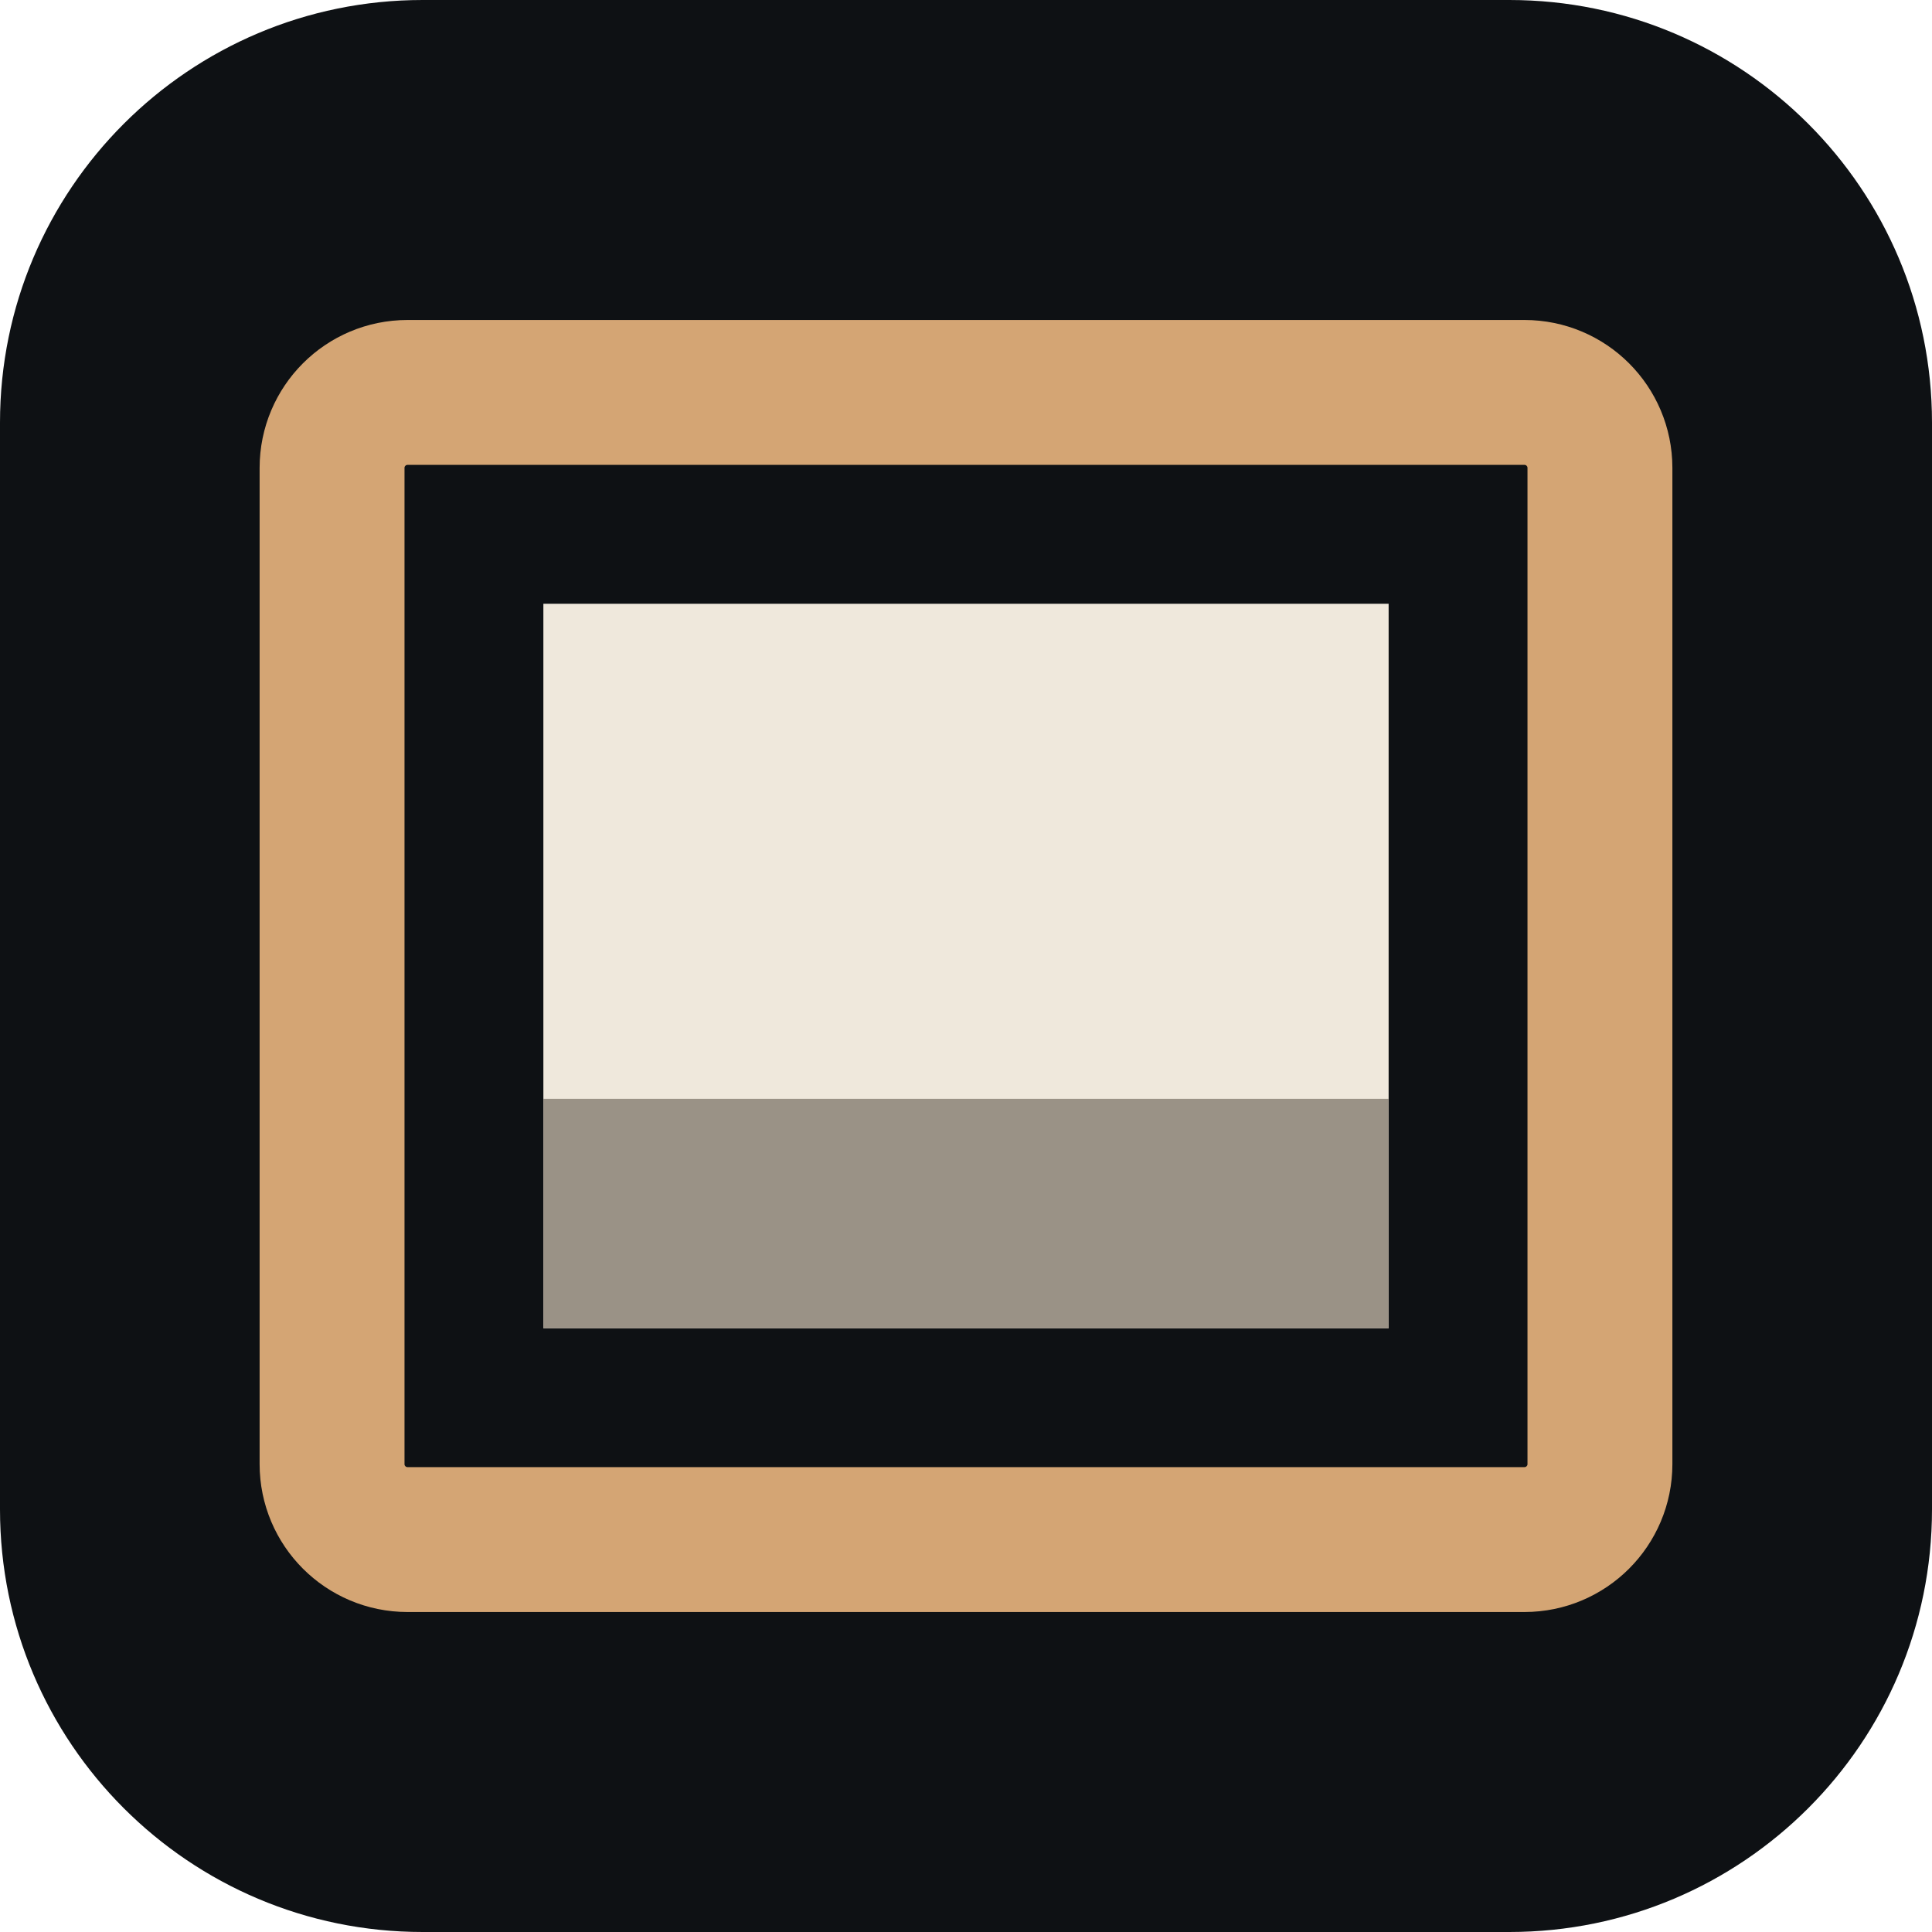
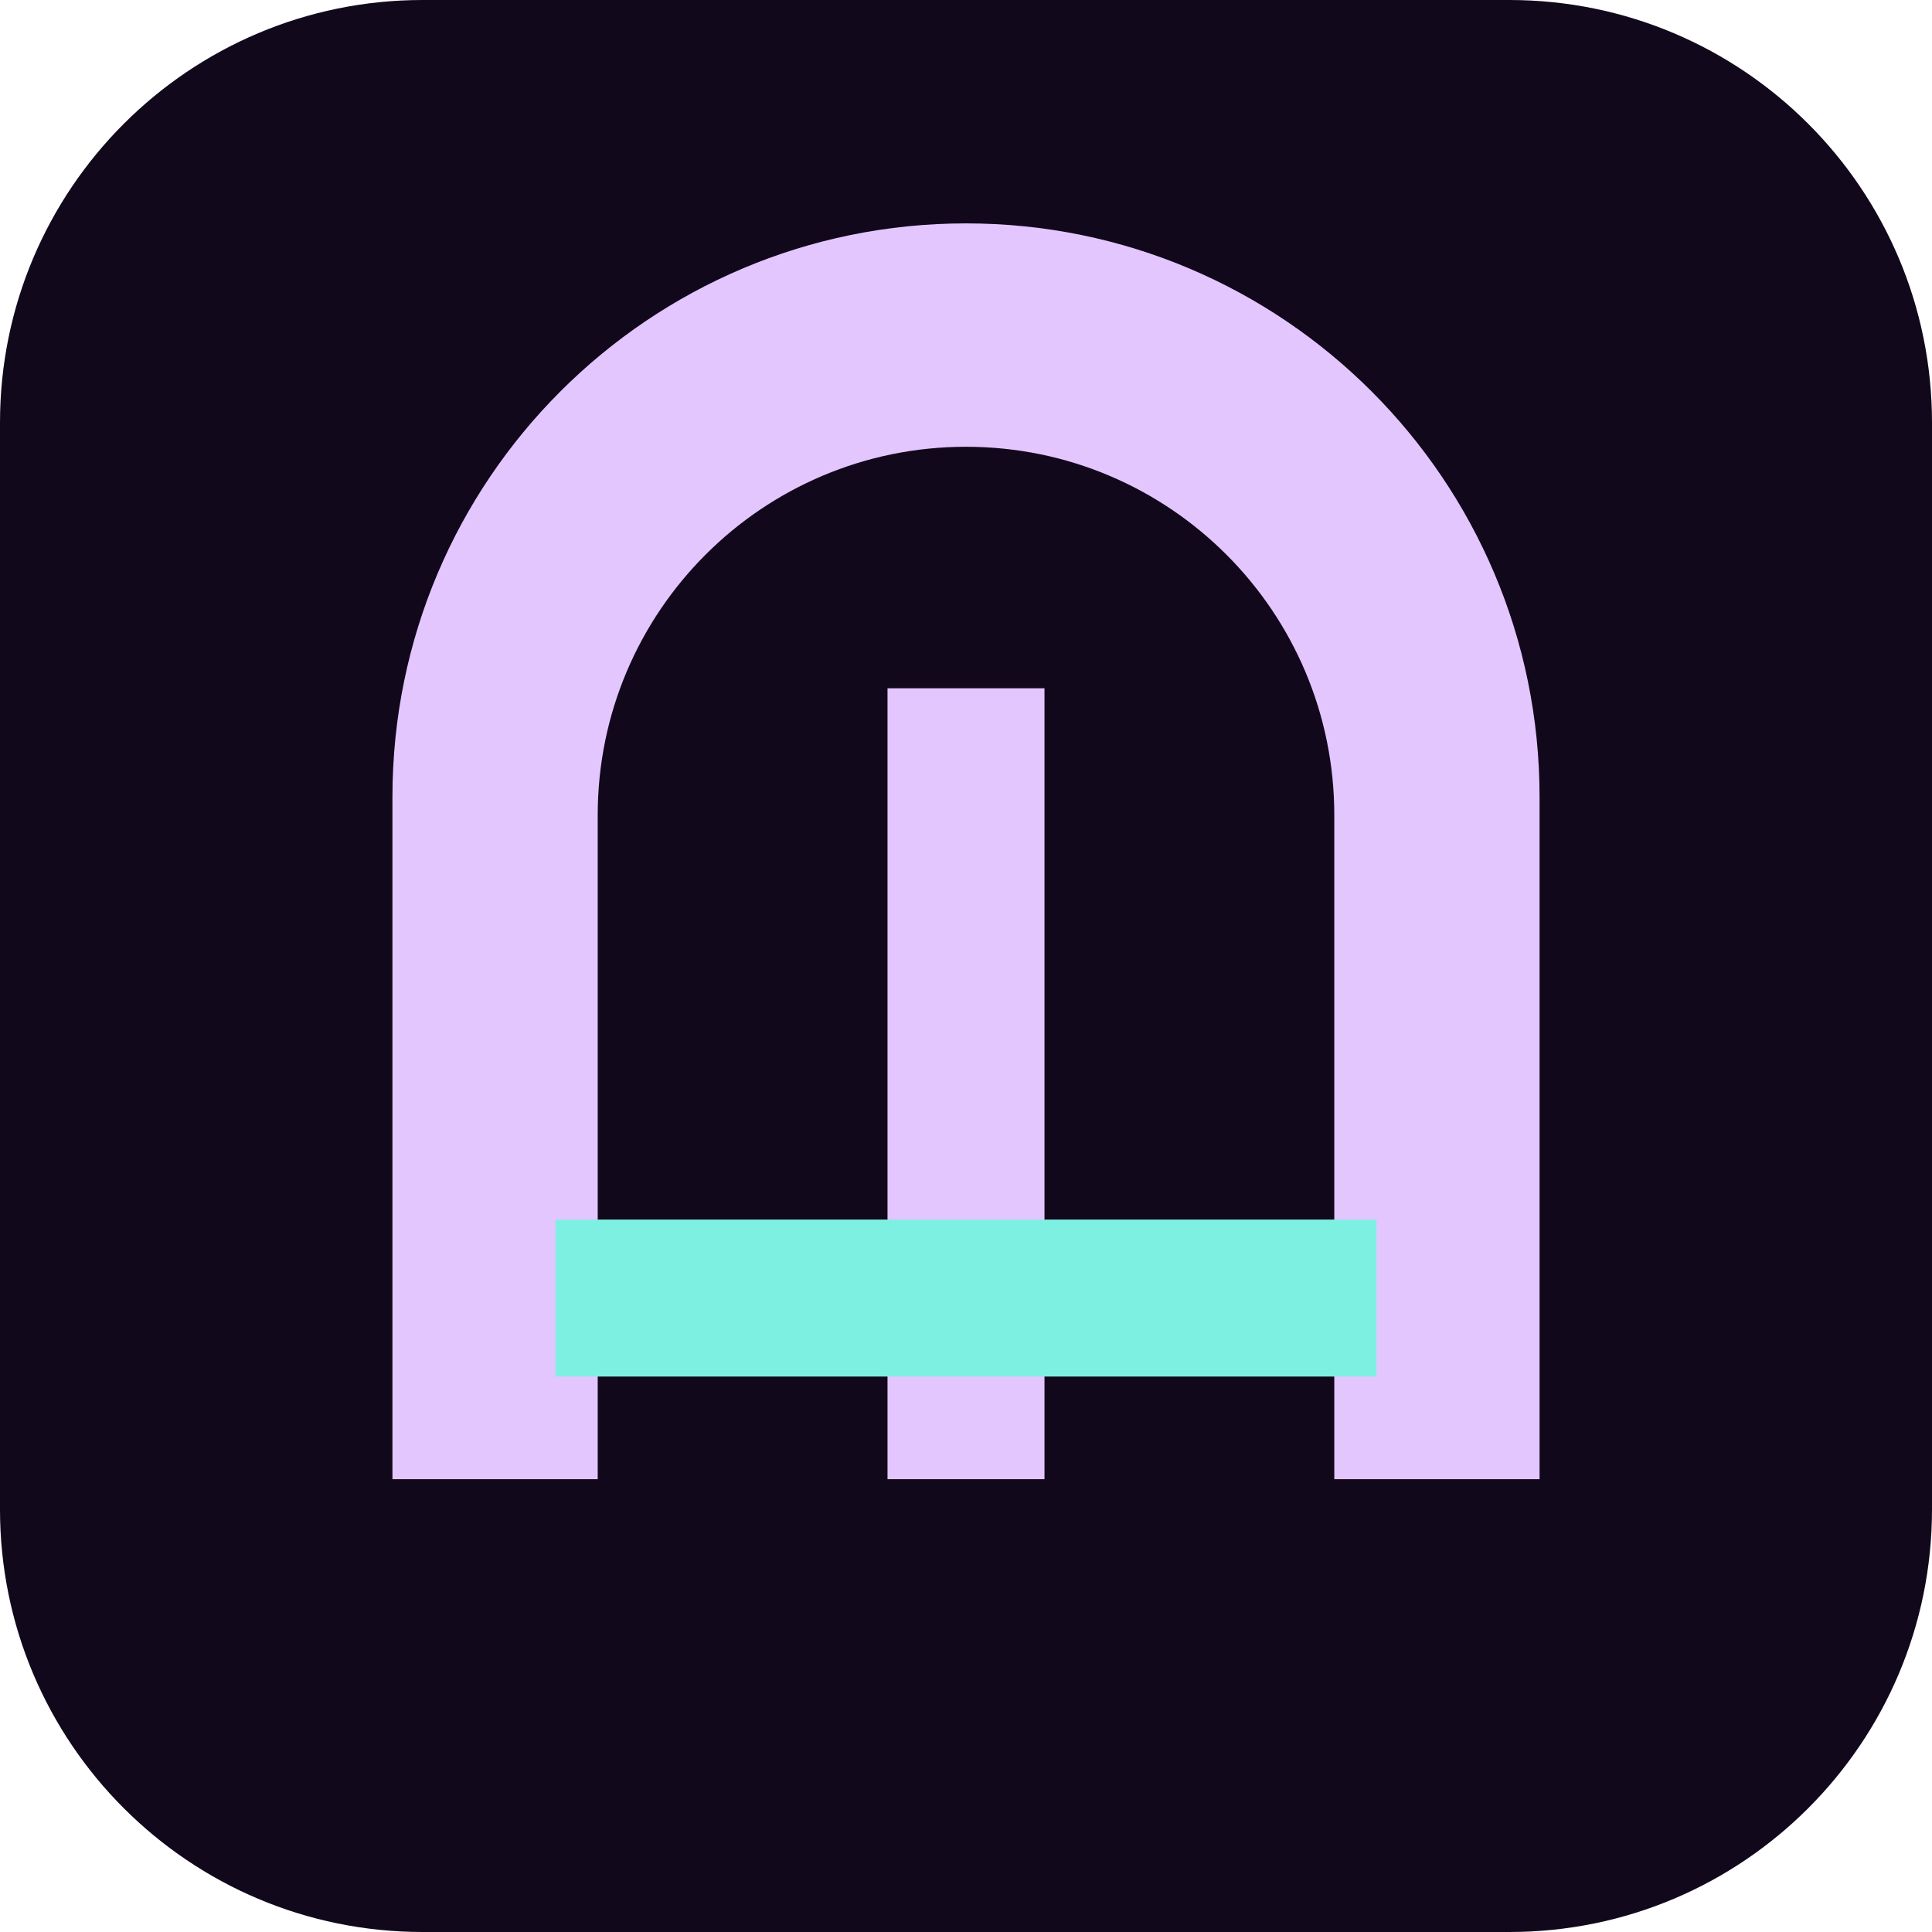
<svg xmlns="http://www.w3.org/2000/svg" viewBox="0 0 32 32">
-   <rect width="32" height="32" rx="7" fill="#0e1114" />
-   <rect x="5.5" y="6.5" width="21" height="19" rx="1.25" fill="none" stroke="#d4a574" stroke-width="2.4" />
-   <rect x="9" y="10" width="14" height="12" fill="#efe8dc" />
-   <rect x="9" y="18.2" width="14" height="3.8" fill="#9a9286" />
+   <rect width="32" height="32" rx="7" fill="#12081c" />
+   <path fill="#e4c6ff" d="M6.5 24.5V13.2a9.5 9.5 0 0 1 19 0v11.3h-3.4V13.5a6.1 6.1 0 0 0-12.2 0v11h-3.4z" />
+   <rect x="14.7" y="11.4" width="2.6" height="13.1" fill="#e4c6ff" />
+   <rect x="9.2" y="20.2" width="13.6" height="2.6" fill="#7ef0e2" />
</svg>
